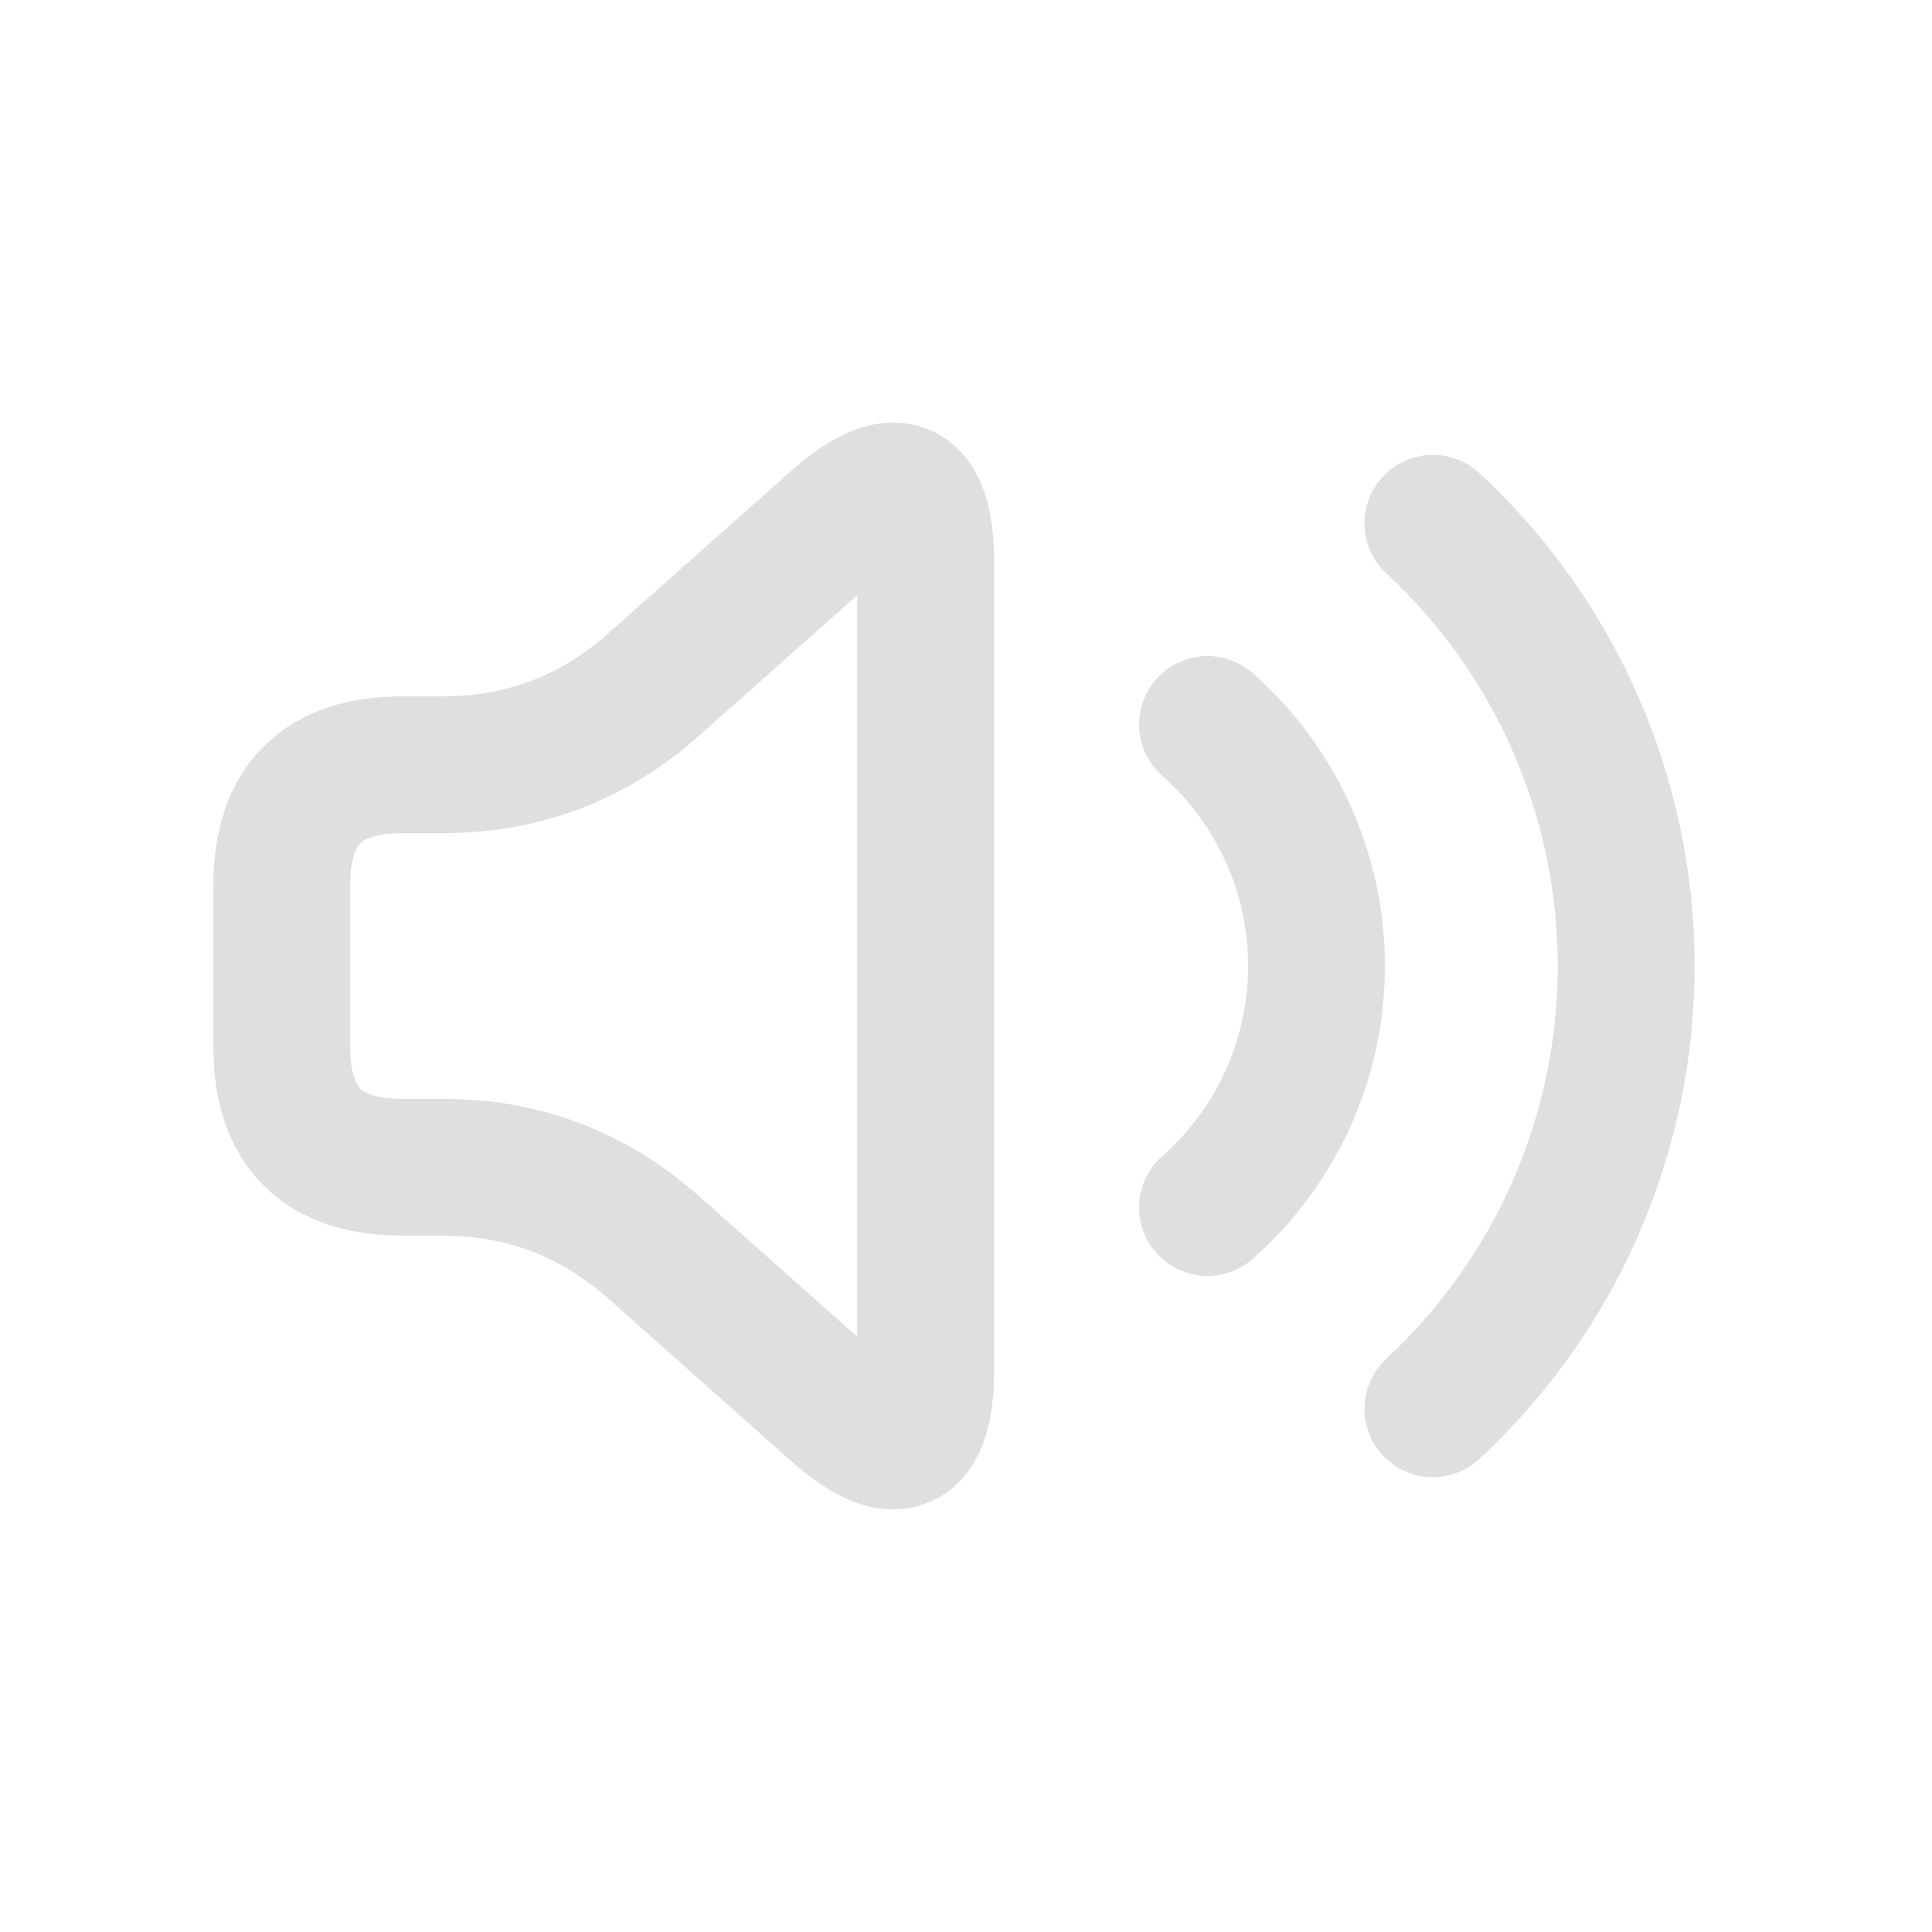
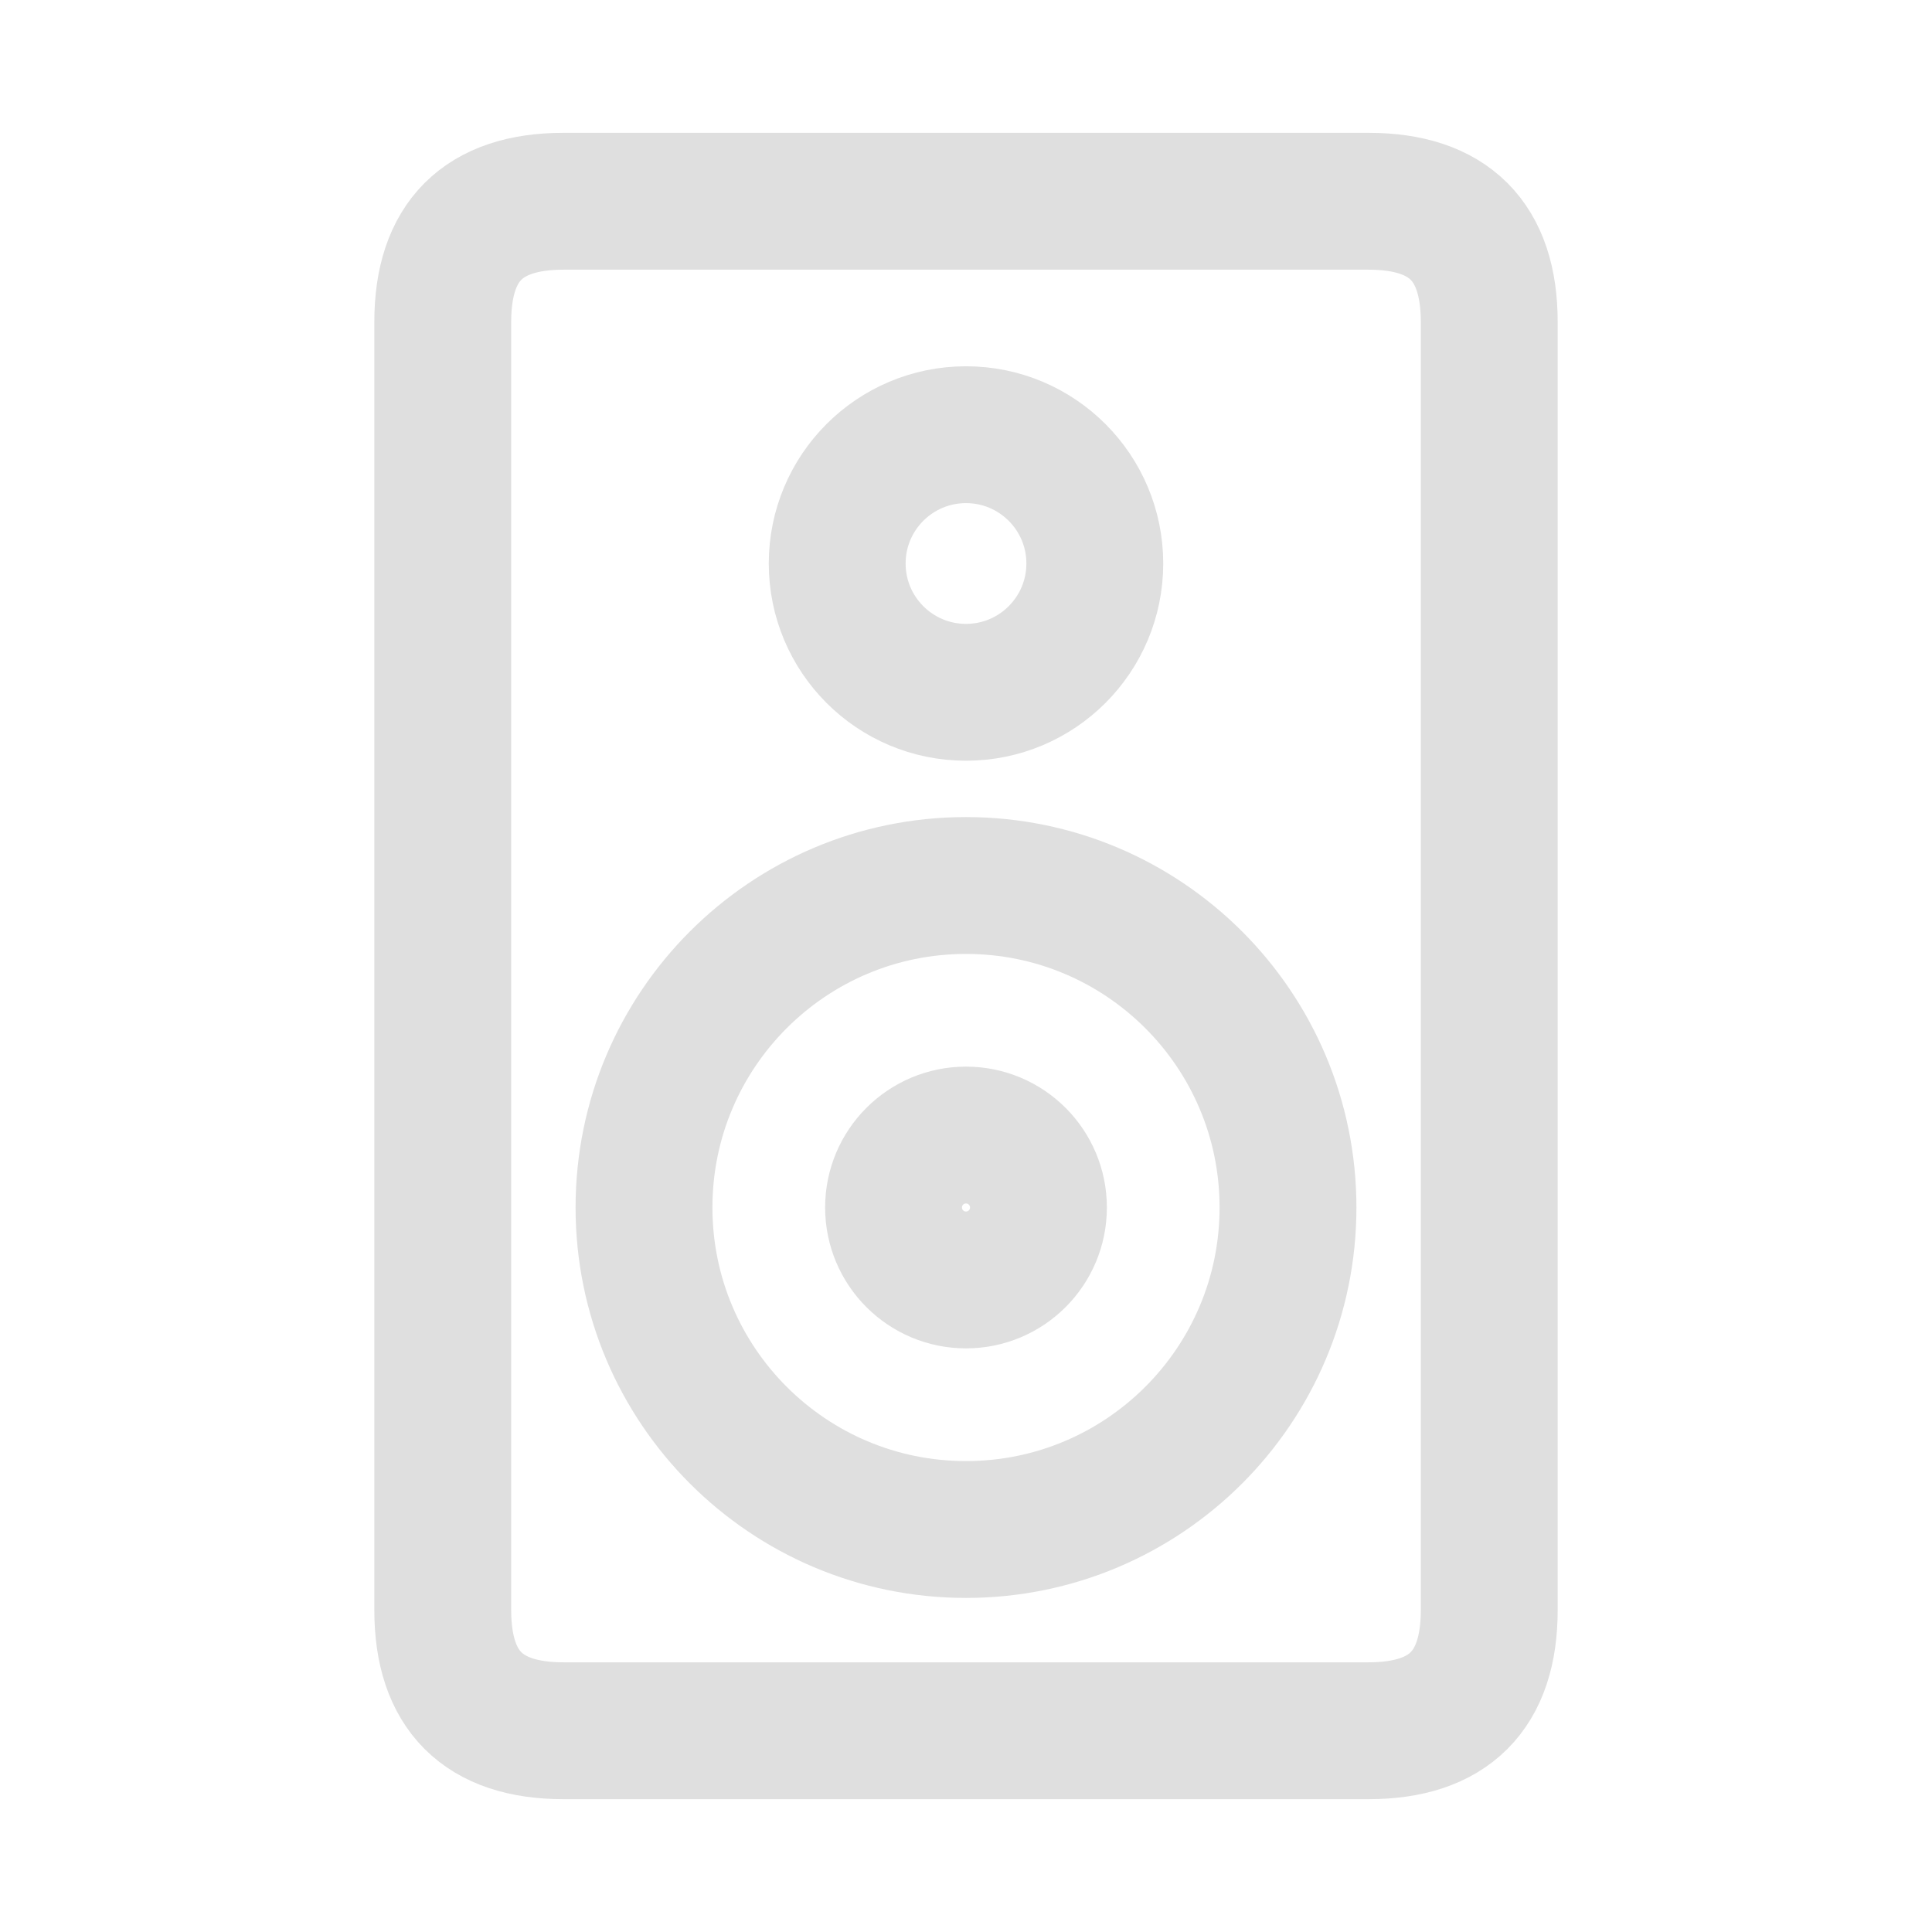
<svg xmlns="http://www.w3.org/2000/svg" width="24" height="24" viewBox="0 0 24 24">
  <defs>
    <style type="text/css" id="current-color-scheme">.ColorScheme-Text { color:#dfdfdf; }</style>
  </defs>
-   <path d="M5.25 9.5L5.5 9.5Q7 9.5 8.121 8.503L10.379 6.497Q11.5 5.5 11.5 7L11.5 17Q11.5 18.5 10.379 17.503L8.121 15.496Q7 14.5 5.5 14.5L5 14.5Q3.5 14.5 3.5 13L3.5 11Q3.5 9.5 5 9.5z" fill="none" stroke="currentColor" stroke-width="1.7" stroke-linecap="round" stroke-linejoin="round" class="ColorScheme-Text" />
-   <path d="M15 9a4 4 0 0 1 0 6" fill="none" stroke="currentColor" stroke-width="1.7" stroke-linecap="round" stroke-linejoin="round" class="ColorScheme-Text" />
-   <path d="M17.8 6.5a7.5 7.5 0 0 1 0 11" fill="none" stroke="currentColor" stroke-width="1.7" stroke-linecap="round" stroke-linejoin="round" class="ColorScheme-Text" />
+   <path d="M12 2.5L17 2.5Q18.5 2.5 18.5 4L18.5 20Q18.5 21.5 17 21.5L7 21.5Q5.5 21.5 5.5 20L5.5 4Q5.5 2.5 7 2.5z" fill="none" stroke="currentColor" stroke-width="1.7" stroke-linecap="round" stroke-linejoin="round" class="ColorScheme-Text" />
+   <path d="M12 5.4a1.6 1.6 0 1 0 0 3.2 1.6 1.6 0 0 0 0-3.2z" fill="none" stroke="currentColor" stroke-width="1.7" stroke-linecap="round" stroke-linejoin="round" class="ColorScheme-Text" />
+   <path d="M12 11a4 4 0 1 0 0 8 4 4 0 0 0 0-8z" fill="none" stroke="currentColor" stroke-width="1.7" stroke-linecap="round" stroke-linejoin="round" class="ColorScheme-Text" />
+   <path d="M12 14.1a.9.9 0 1 0 0 1.8.9.9 0 0 0 0-1.8z" fill="none" stroke="currentColor" stroke-width="1.7" stroke-linecap="round" stroke-linejoin="round" class="ColorScheme-Text" />
</svg>
